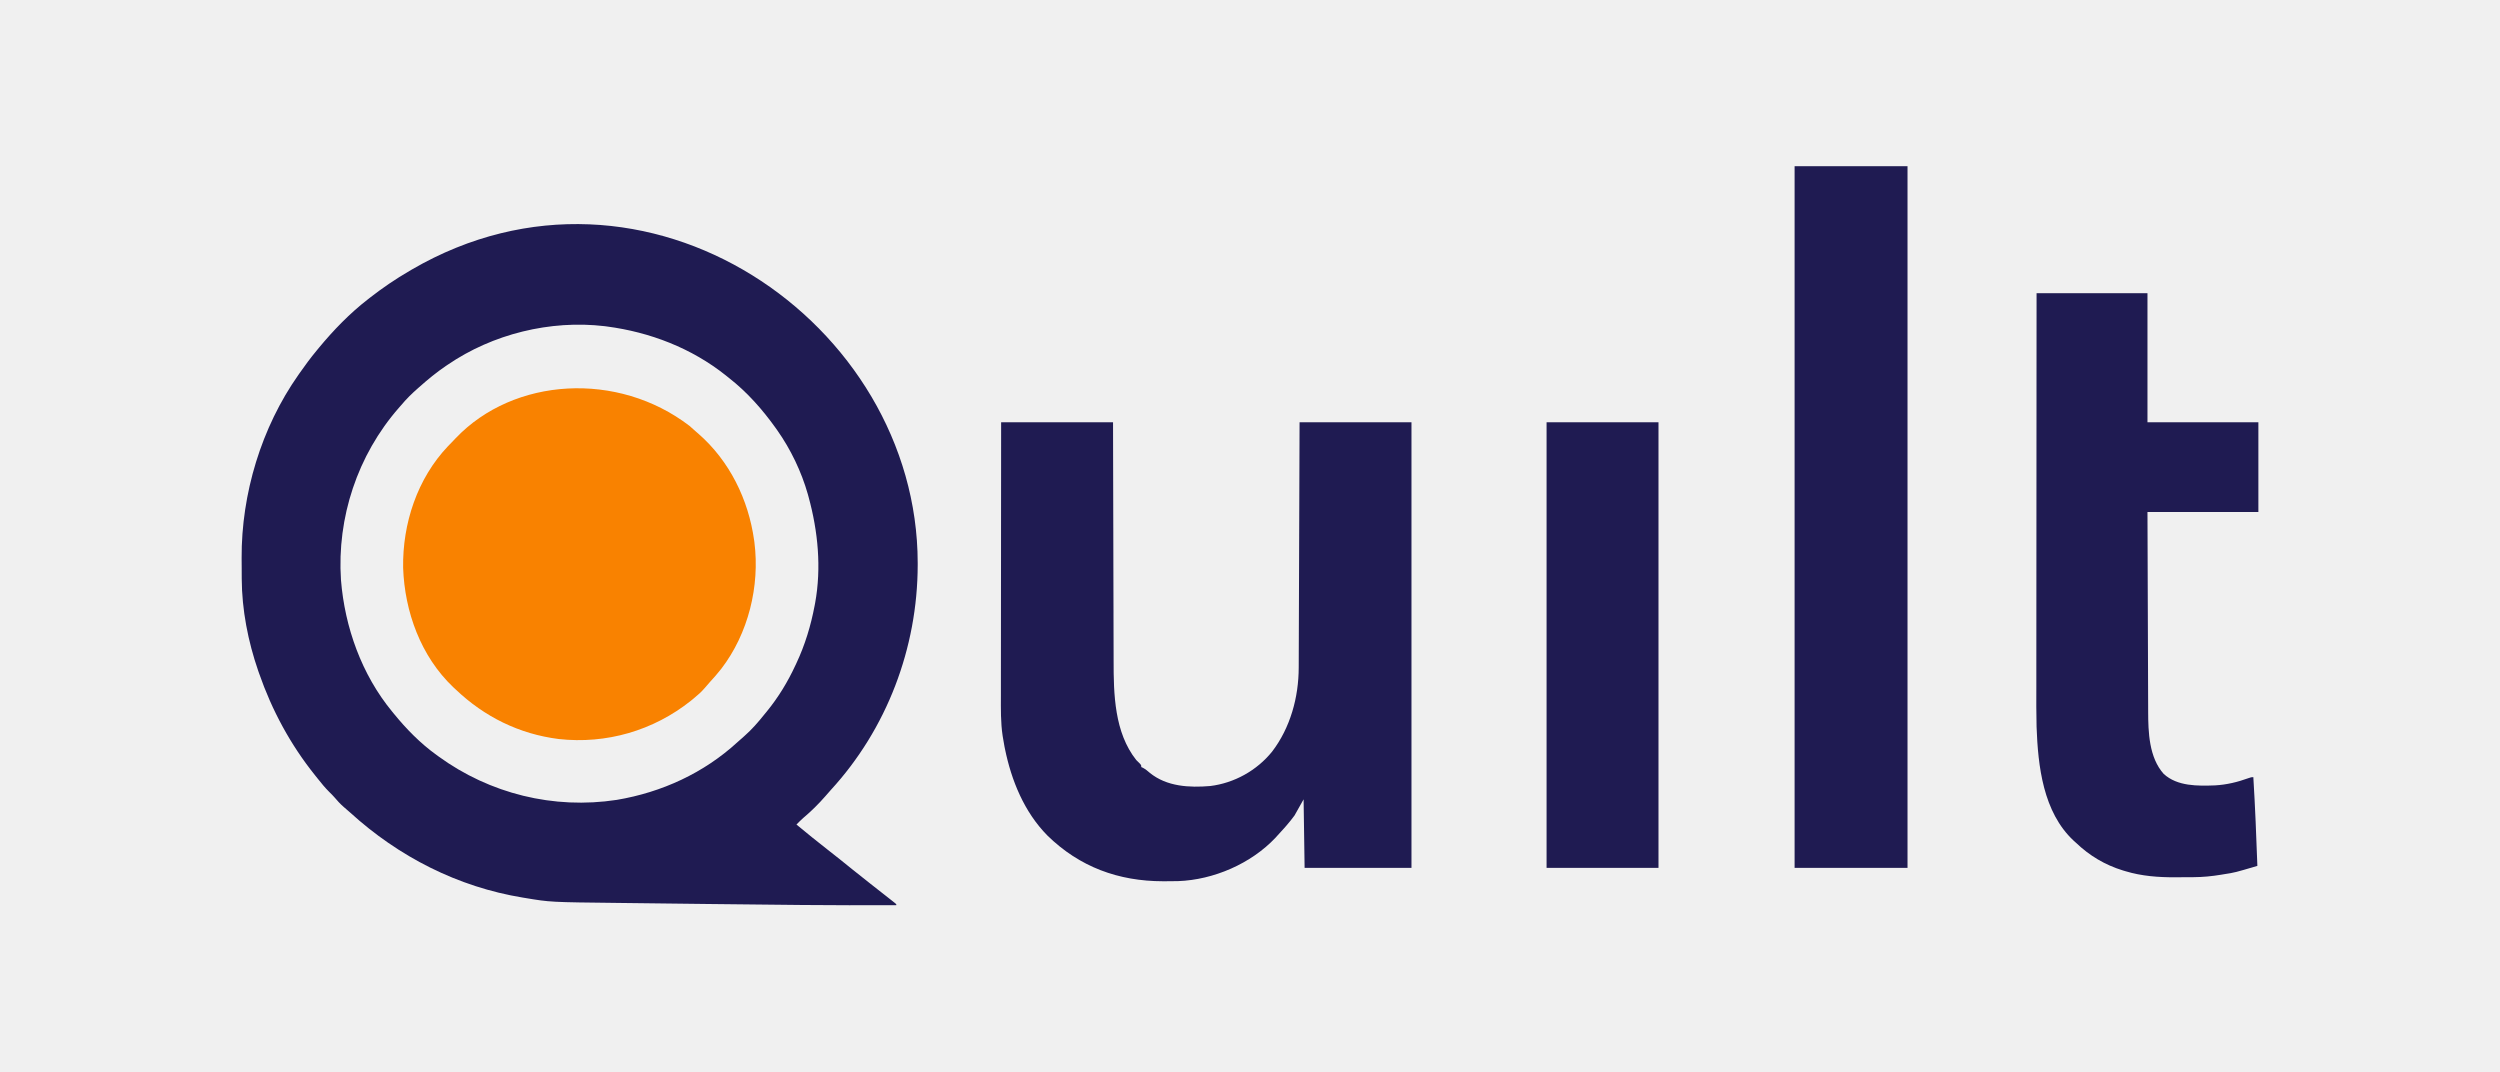
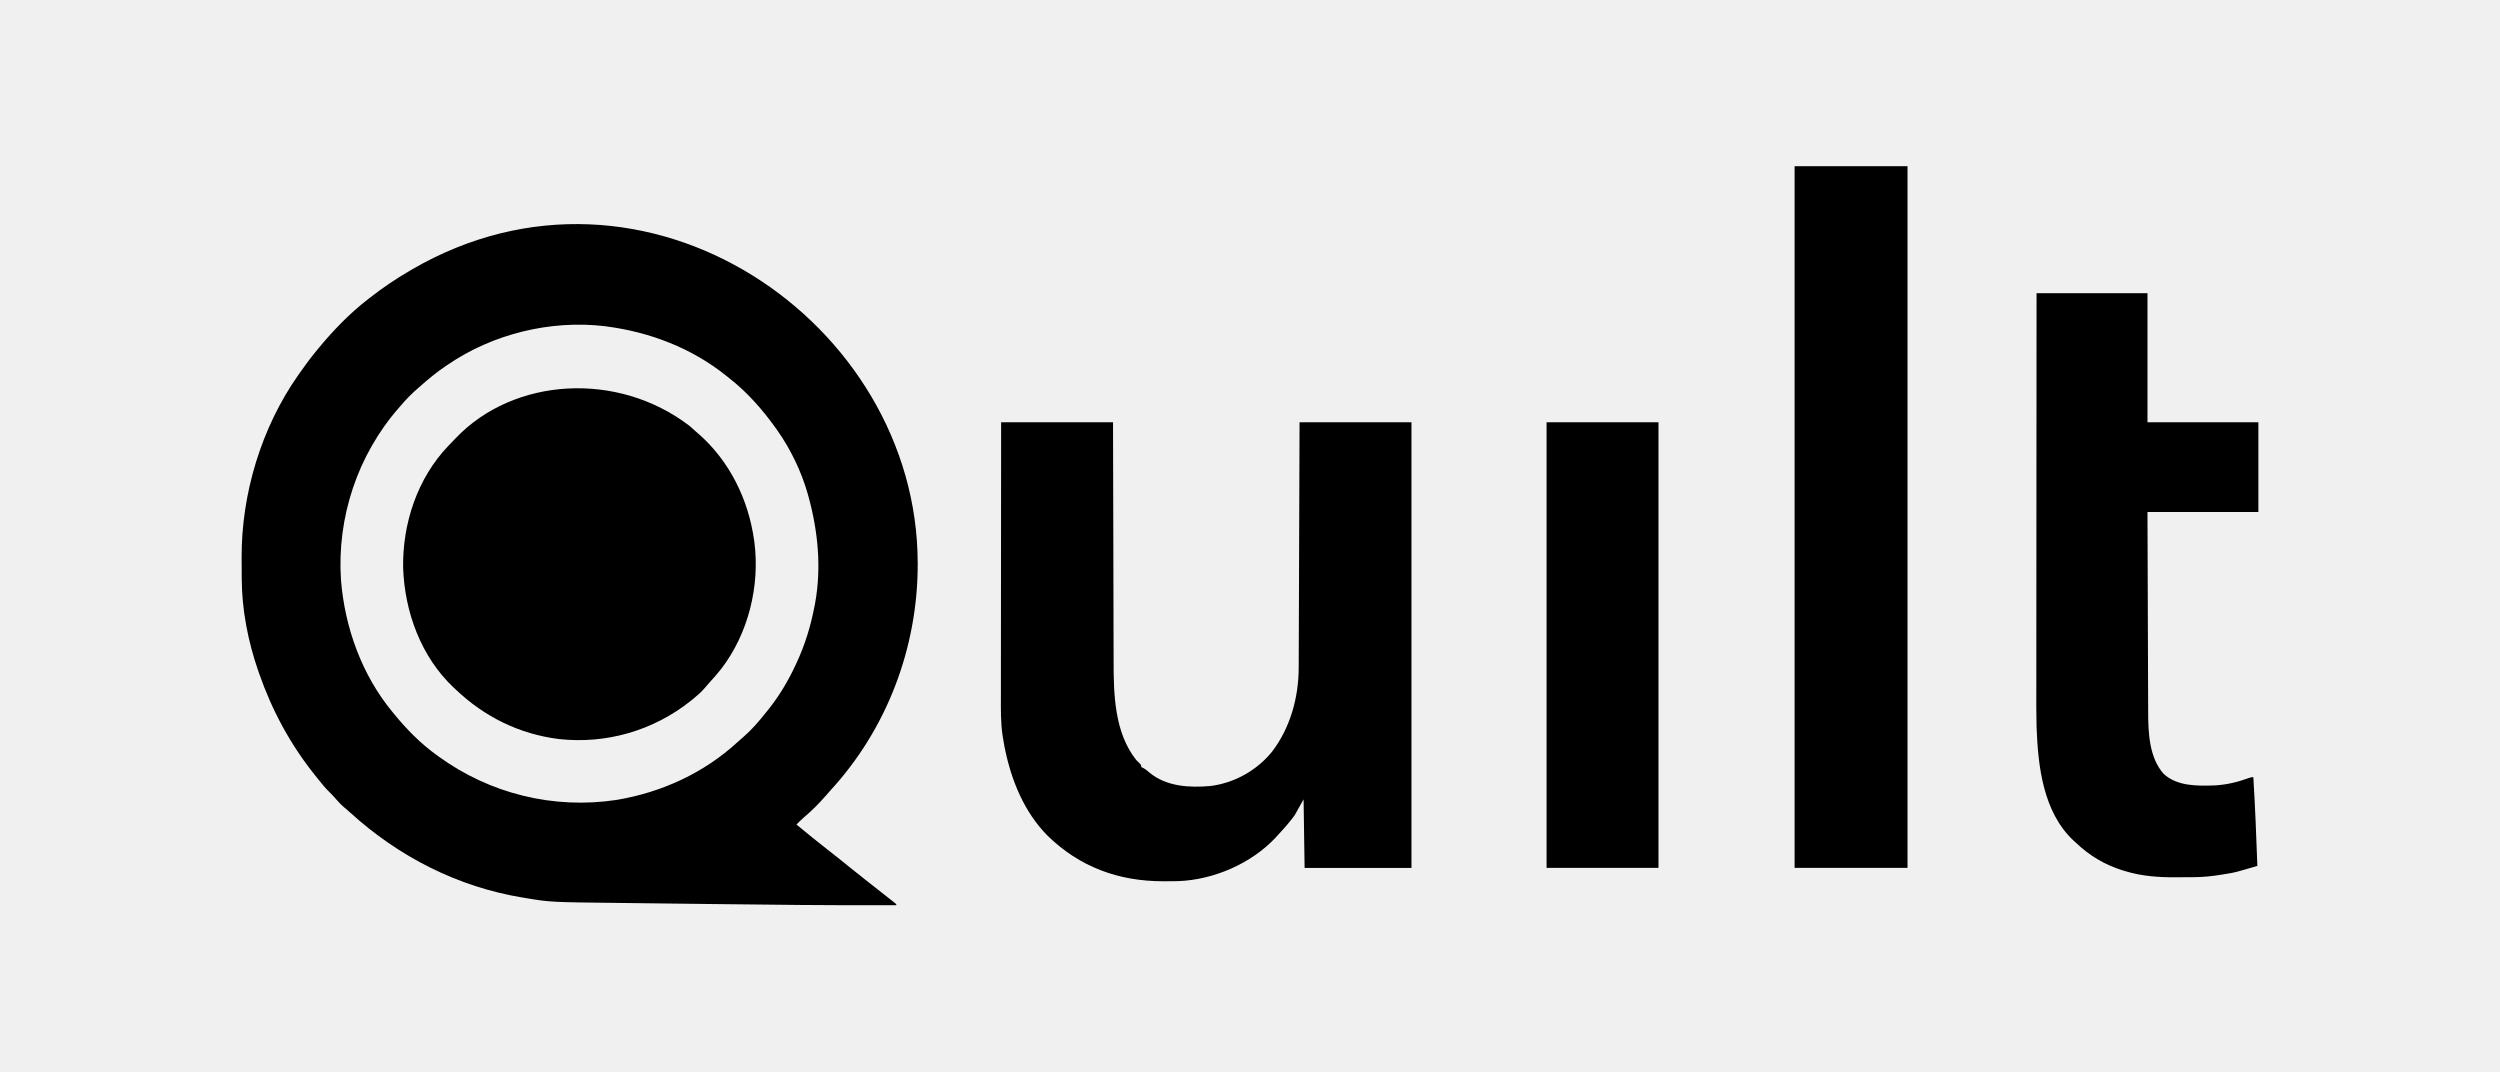
<svg xmlns="http://www.w3.org/2000/svg" version="1.1" width="700" height="300" id="svg6">
  <defs id="defs6" />
-   <g id="g1" transform="matrix(0.2823014,0,0,0.2823014,67.65403,46.52777)">
-     <path d="m 670.566,393.5 0.002,2.131 c -0.123,82.233 -30.589,162.587 -86.287,223.221 -1.805,1.973 -3.544,3.987 -5.277,6.023 -6.708,7.691 -14.054,14.969 -21.871,21.527 -2.381,2.094 -4.59,4.341 -6.816,6.598 10.222,8.482 20.519,16.841 31,25 8.081,6.303 16.092,12.681 24.034,19.159 6.02,4.902 12.112,9.707 18.23,14.485 4.713,3.682 9.415,7.378 14.113,11.079 1.573,1.238 3.148,2.474 4.724,3.71 l 2.773,2.191 2.43,1.914 1.695,1.461 v 1 c -62.476,0.278 -124.939,-0.419 -187.409,-1.197 -11.109,-0.138 -22.219,-0.268 -33.328,-0.394 -11.611,-0.132 -23.222,-0.27 -34.834,-0.414 -6.439,-0.08 -12.878,-0.157 -19.317,-0.228 -68.367,-0.76 -68.367,-0.76 -93.362,-4.955 l -1.954,-0.317 C 214.501,714.943 155.773,684.946 107.589,641.051 c -2.121,-1.913 -4.283,-3.765 -6.461,-5.613 -3.358,-2.92 -6.233,-6.089 -9.105,-9.48 -1.62,-1.857 -3.308,-3.561 -5.082,-5.27 -4.087,-4.042 -7.67,-8.443 -11.24,-12.943 -0.989,-1.245 -1.982,-2.488 -2.978,-3.728 C 48.382,573.665 30.095,539.733 17.316,503 l -0.87,-2.481 C 6.398,471.491 0.241,439.997 0.113,409.246 l -0.017,-3.331 c -0.009,-2.32 -0.016,-4.641 -0.02,-6.961 -0.01,-3.456 -0.041,-6.911 -0.072,-10.366 C -0.299,324.972 19.579,259.183 56.316,207 l 1.188,-1.702 c 5.343,-7.652 10.852,-15.11 16.812,-22.298 l 2.449,-2.977 C 91.339,162.457 107.242,145.997 125.316,132 l 2.08,-1.627 C 139.849,120.665 152.677,111.953 166.316,104 l 2.615,-1.534 C 400.131,-31.93 670.355,154.951 670.566,393.5 Z m -466.25,-196.5 -1.796,1.209 C 193.219,204.499 184.705,211.551 176.316,219 l -1.568,1.377 C 168.807,225.595 163.373,230.931 158.316,237 l -2.449,2.789 C 115,286.508 94.426,348.529 98.543,410.413 102.315,457.425 119.131,504.366 149.316,541 l 1.313,1.621 C 163.157,558.027 177.169,572.391 193.316,584 l 1.816,1.328 c 51.057,37.162 114.419,52.793 176.953,43.215 44.769,-7.53 86.509,-26.691 119.993,-57.489 2.109,-1.936 4.256,-3.813 6.426,-5.68 7.436,-6.514 13.648,-13.652 19.812,-21.375 0.865,-1.052 1.731,-2.102 2.598,-3.152 C 532.383,526.802 541.71,511.443 549.316,495 l 0.9,-1.906 C 558.783,474.879 564.576,455.758 568.316,436 l 0.5,-2.611 C 575.21,398.342 571.685,362.103 562.316,328 l -0.732,-2.677 C 555.327,303.187 544.583,280.793 531.316,262 l -1.38,-1.959 C 516.625,241.369 501.426,224.133 483.316,210 l -3.016,-2.426 C 446.343,180.493 405.147,164.647 362.316,159 l -2.326,-0.312 C 306.127,152.356 249.017,166.451 204.316,197 Z" fill="#ffffff" id="path1" style="fill:#1f1b52;fill-opacity:1" />
-     <path d="m 753.316,254 c 36.63,0 73.26,0 111,0 0.015,7.724 0.029,15.449 0.044,23.407 0.049,24.827 0.112,49.653 0.185,74.48 0.011,3.868 0.022,7.736 0.034,11.604 0.002,0.77 0.004,1.54 0.007,2.333 0.035,12.403 0.06,24.805 0.081,37.208 0.022,12.764 0.055,25.527 0.098,38.291 0.026,7.851 0.044,15.702 0.051,23.552 0.006,6.06 0.028,12.12 0.055,18.18 0.009,2.457 0.013,4.913 0.011,7.37 -0.017,33.29 0.762,71.207 22.435,98.575 0.905,0.892 1.81,1.784 2.742,2.703 C 892.316,594 892.316,594 892.316,596 c 0.566,0.251 1.132,0.503 1.715,0.762 2.604,1.411 4.604,3.118 6.848,5.051 16.757,13.563 39.125,14.749 59.809,12.985 23.847,-2.899 46.306,-15.423 61.375,-34.11 18.094,-23.622 26.382,-53.957 26.412,-83.413 0.01,-1.567 0.01,-1.567 0.015,-3.166 0.015,-3.482 0.024,-6.964 0.032,-10.447 0.01,-2.504 0.02,-5.008 0.03,-7.511 0.021,-5.381 0.04,-10.761 0.056,-16.142 0.023,-7.779 0.051,-15.559 0.08,-23.338 0.048,-12.623 0.091,-25.247 0.132,-37.87 0.039,-12.258 0.081,-24.516 0.125,-36.774 0,-1.146 0,-1.146 0.01,-2.315 0.021,-5.976 0.043,-11.952 0.065,-17.927 0.106,-29.261 0.202,-58.522 0.299,-87.784 36.63,0 73.26,0 111,0 0,145.86 0,291.72 0,442 -34.98,0 -69.96,0 -106,0 -0.495,-33.66 -0.495,-33.66 -1,-68 -2.97,5.28 -5.94,10.56 -9,16 -2.61,3.507 -5.125,6.75 -8,10 -0.732,0.84 -1.464,1.681 -2.219,2.547 -2.227,2.517 -4.494,4.99 -6.781,7.453 -0.578,0.643 -1.155,1.286 -1.75,1.949 -24.274,25.846 -61.57,41.927 -96.795,43.177 -4.215,0.082 -8.427,0.121 -12.642,0.124 -0.753,6.7e-4 -1.507,10e-4 -2.283,0.002 -44.217,-0.063 -82.686,-14.16 -114.53,-45.252 -23.062,-23.321 -35.799,-54.543 -42.25,-86.25 -0.227,-1.113 -0.227,-1.113 -0.458,-2.249 -0.476,-2.494 -0.886,-4.994 -1.292,-7.501 -0.169,-0.985 -0.339,-1.97 -0.513,-2.986 -1.99,-13.307 -1.759,-26.639 -1.719,-40.065 0.009,-3.645 0.006,-7.291 0.004,-10.936 -10e-4,-6.298 0.005,-12.596 0.017,-18.893 0.016,-9.105 0.021,-18.21 0.024,-27.316 0.004,-14.777 0.018,-29.554 0.037,-44.331 0.018,-14.344 0.033,-28.689 0.041,-43.033 5.2e-4,-0.886 0.001,-1.772 0.002,-2.685 0.003,-4.445 0.005,-8.89 0.008,-13.335 0.021,-36.807 0.058,-73.614 0.101,-110.421 z" fill="#FFFFFF" id="path2" style="fill:#1f1b52;fill-opacity:1" />
-     <path d="m 444.191,257.562 c 2.058,1.795 4.092,3.614 6.125,5.438 1.325,1.143 1.325,1.143 2.676,2.309 30.953,27.005 49.692,65.295 55.324,105.691 0.094,0.668 0.189,1.335 0.286,2.023 5.548,43.513 -6.041,90.634 -32.881,125.532 -3.639,4.61 -7.452,9.044 -11.456,13.343 -1.744,1.881 -3.384,3.808 -5.012,5.789 -3.305,3.862 -7.008,7.098 -10.938,10.312 -1.371,1.127 -1.371,1.127 -2.77,2.277 -37.128,29.563 -83.812,43.158 -131.087,37.902 C 275.352,563.22 240.822,546.184 212.316,519 c -0.831,-0.767 -1.663,-1.534 -2.52,-2.324 -32.039,-30.486 -48.115,-74.779 -49.605,-118.328 -0.701,-43.84 14.047,-88.597 44.561,-120.672 1.007,-1.039 2.017,-2.074 3.03,-3.106 1.571,-1.607 3.111,-3.238 4.651,-4.874 57.608,-60.38 160.677,-66.61 231.758,-12.133 z" fill="#f98200" id="path3" />
-     <path d="m 1780.316,126 c 36.3,0 72.6,0 110,0 0,42.24 0,84.48 0,128 36.3,0 72.6,0 110,0 0,29.37 0,58.74 0,89 -36.3,0 -72.6,0 -110,0 0.12,38.049 0.12,38.049 0.258,76.098 0.06,15.52 0.119,31.041 0.164,46.561 0.033,11.304 0.073,22.609 0.121,33.913 0.025,5.982 0.047,11.964 0.061,17.946 0.013,5.639 0.035,11.278 0.064,16.916 0.01,2.061 0.015,4.123 0.017,6.184 0.025,20.678 0.802,45.882 15.441,62.194 13.54,12.375 33.715,11.982 50.86,11.356 11.582,-0.647 22.295,-3.241 33.171,-7.18 C 1993.316,606 1993.316,606 1995.316,606 c 1.796,29.316 2.941,58.649 4,88 -22.351,6.629 -22.351,6.629 -33.25,8.312 -0.927,0.155 -1.854,0.311 -2.809,0.471 -9.071,1.49 -17.949,2.376 -27.145,2.42 -0.959,0.006 -1.917,0.011 -2.905,0.017 -2.024,0.009 -4.047,0.016 -6.071,0.02 -3.021,0.01 -6.042,0.041 -9.063,0.072 -16.707,0.092 -33.432,-1.124 -49.508,-6 -0.857,-0.253 -1.713,-0.507 -2.595,-0.768 -17.863,-5.518 -33.139,-14.61 -46.655,-27.544 -0.749,-0.674 -1.498,-1.348 -2.269,-2.043 -30.291,-28.276 -35.324,-73.961 -36.73,-112.957 -0.353,-13.274 -0.26,-26.559 -0.232,-39.835 0.01,-5.255 0.01,-10.51 0,-15.765 0,-9.068 0.01,-18.137 0.016,-27.205 0.016,-13.111 0.021,-26.222 0.024,-39.332 0,-21.28 0.018,-42.56 0.037,-63.84 0.019,-20.651 0.033,-41.302 0.041,-61.953 5e-4,-1.277 10e-4,-2.553 0,-3.868 0,-6.405 0.01,-12.81 0.01,-19.215 0.021,-52.995 0.057,-105.99 0.101,-158.985 z" fill="#FFFFFF" id="path4" style="fill:#1f1b52;fill-opacity:1" />
-     <path d="m 1540.316,0 c 36.96,0 73.92,0 112,0 0,229.68 0,459.36 0,696 -36.96,0 -73.92,0 -112,0 0,-229.68 0,-459.36 0,-696 z" fill="#FFFFFF" id="path5" style="fill:#1f1b52;fill-opacity:1" />
-     <path d="m 1294.316,254 c 36.63,0 73.26,0 111,0 0,145.86 0,291.72 0,442 -36.63,0 -73.26,0 -111,0 0,-145.86 0,-291.72 0,-442 z" fill="#FFFFFF" id="path6" style="fill:#1f1b52;fill-opacity:1" />
-   </g>
+   <path d="m 256.956,157.613 5.6e-4,0.602 c -0.035,23.214 -8.635,45.899 -24.359,63.015 -0.509,0.557 -1.001,1.126 -1.49,1.7 -1.894,2.171 -3.967,4.226 -6.174,6.077 -0.672,0.591 -1.296,1.225 -1.924,1.863 2.886,2.394 5.793,4.754 8.751,7.058 2.281,1.779 4.543,3.58 6.785,5.409 1.699,1.384 3.419,2.74 5.146,4.089 1.33,1.04 2.658,2.083 3.984,3.128 0.444,0.35 0.889,0.699 1.333,1.047 l 0.783,0.619 0.686,0.54 0.479,0.412 v 0.282 c -17.637,0.078 -35.27,-0.118 -52.906,-0.338 -3.136,-0.039 -6.272,-0.076 -9.409,-0.111 -3.278,-0.037 -6.556,-0.076 -9.834,-0.117 -1.818,-0.022 -3.636,-0.044 -5.453,-0.064 -19.3,-0.215 -19.3,-0.215 -26.356,-1.399 l -0.552,-0.09 c -18.24,-2.979 -34.819,-11.447 -48.421,-23.839 -0.599,-0.54 -1.209,-1.063 -1.824,-1.585 -0.948,-0.824 -1.759,-1.719 -2.57,-2.676 -0.457,-0.524 -0.934,-1.005 -1.435,-1.488 -1.154,-1.141 -2.165,-2.383 -3.173,-3.654 -0.279,-0.352 -0.559,-0.702 -0.841,-1.052 -6.872,-8.568 -12.034,-18.148 -15.642,-28.517 l -0.246,-0.701 c -2.836,-8.194 -4.575,-17.085 -4.611,-25.766 l -0.005,-0.94 c -0.003,-0.655 -0.004,-1.31 -0.006,-1.965 -0.003,-0.976 -0.011,-1.951 -0.02,-2.926 -0.085,-17.959 5.526,-36.531 15.897,-51.263 l 0.335,-0.481 c 1.508,-2.16 3.064,-4.266 4.746,-6.295 l 0.691,-0.84 c 4.114,-4.959 8.604,-9.606 13.706,-13.557 l 0.587,-0.459 c 3.516,-2.74 7.137,-5.2 10.987,-7.445 l 0.738,-0.433 c 65.268,-37.94 141.553,14.817 141.612,82.159 z m -131.623,-55.472 -0.507,0.341 c -2.626,1.776 -5.029,3.766 -7.397,5.869 l -0.443,0.389 c -1.677,1.473 -3.211,2.98 -4.639,4.693 l -0.691,0.787 c -11.537,13.189 -17.345,30.698 -16.183,48.167 1.065,13.272 5.812,26.523 14.333,36.865 l 0.371,0.458 c 3.537,4.349 7.492,8.404 12.051,11.681 l 0.513,0.375 c 14.414,10.491 32.301,14.903 49.954,12.2 12.638,-2.126 24.422,-7.535 33.874,-16.229 0.595,-0.546 1.202,-1.076 1.814,-1.603 2.099,-1.839 3.853,-3.854 5.593,-6.034 0.244,-0.297 0.489,-0.593 0.733,-0.89 3.238,-3.965 5.871,-8.301 8.018,-12.943 l 0.254,-0.538 c 2.418,-5.142 4.054,-10.54 5.11,-16.118 l 0.141,-0.737 c 1.805,-9.894 0.81,-20.124 -1.835,-29.752 l -0.207,-0.756 c -1.766,-6.249 -4.799,-12.571 -8.545,-17.876 l -0.39,-0.553 c -3.758,-5.271 -8.048,-10.137 -13.161,-14.127 l -0.851,-0.685 C 193.657,97.481 182.028,93.008 169.936,91.414 l -0.657,-0.088 c -15.206,-1.787 -31.328,2.192 -43.947,10.816 z" fill="#ffffff" id="path1" style="fill:#000000;fill-opacity:1;stroke-width:0.282" />
+   <path d="m 280.316,118.232 c 10.341,0 20.681,0 31.335,0 0.004,2.181 0.008,4.361 0.013,6.608 0.014,7.009 0.032,14.017 0.052,21.026 0.003,1.092 0.006,2.184 0.009,3.276 5.7e-4,0.217 0.001,0.435 0.002,0.659 0.01,3.501 0.017,7.003 0.023,10.504 0.006,3.603 0.016,7.206 0.028,10.81 0.007,2.216 0.013,4.433 0.014,6.649 0.002,1.711 0.008,3.422 0.015,5.132 0.003,0.694 0.004,1.387 0.003,2.081 -0.005,9.398 0.215,20.102 6.333,27.828 0.255,0.252 0.511,0.504 0.774,0.763 0.637,0.648 0.637,0.648 0.637,1.213 0.16,0.071 0.32,0.142 0.484,0.215 0.735,0.398 1.3,0.88 1.933,1.426 4.731,3.829 11.045,4.164 16.884,3.666 6.732,-0.818 13.072,-4.354 17.326,-9.629 5.108,-6.669 7.448,-15.232 7.456,-23.547 0.003,-0.442 0.003,-0.442 0.004,-0.894 0.004,-0.983 0.007,-1.966 0.009,-2.949 0.003,-0.707 0.006,-1.414 0.008,-2.12 0.006,-1.519 0.011,-3.038 0.016,-4.557 0.006,-2.196 0.014,-4.392 0.023,-6.588 0.013,-3.564 0.026,-7.127 0.037,-10.691 0.011,-3.46 0.023,-6.921 0.035,-10.381 0,-0.324 0,-0.324 0.003,-0.654 0.006,-1.687 0.012,-3.374 0.018,-5.061 0.03,-8.26 0.057,-16.521 0.085,-24.781 10.341,0 20.681,0 31.335,0 0,41.176 0,82.353 0,124.777 -9.875,0 -19.75,0 -29.924,0 -0.14,-9.502 -0.14,-9.502 -0.282,-19.196 -0.838,1.491 -1.677,2.981 -2.541,4.517 -0.737,0.99 -1.447,1.905 -2.258,2.823 -0.207,0.237 -0.413,0.475 -0.626,0.719 -0.629,0.711 -1.269,1.409 -1.914,2.104 -0.163,0.182 -0.326,0.363 -0.494,0.55 -6.853,7.296 -17.381,11.836 -27.325,12.189 -1.19,0.023 -2.379,0.034 -3.569,0.035 -0.213,1.8e-4 -0.425,2.8e-4 -0.644,5.6e-4 -12.483,-0.018 -23.342,-3.998 -32.332,-12.775 -6.511,-6.584 -10.106,-15.398 -11.927,-24.349 -0.064,-0.314 -0.064,-0.314 -0.129,-0.635 -0.134,-0.704 -0.25,-1.41 -0.365,-2.117 -0.048,-0.278 -0.096,-0.556 -0.145,-0.843 -0.562,-3.757 -0.497,-7.52 -0.485,-11.31 0.003,-1.029 0.002,-2.058 0.001,-3.087 -2.9e-4,-1.778 10e-4,-3.556 0.005,-5.334 0.005,-2.57 0.006,-5.141 0.007,-7.711 10e-4,-4.172 0.005,-8.343 0.01,-12.515 0.005,-4.049 0.009,-8.099 0.012,-12.148 1.4e-4,-0.25 2.8e-4,-0.5 5.6e-4,-0.758 8.5e-4,-1.255 0.001,-2.51 0.002,-3.764 0.006,-10.391 0.016,-20.781 0.028,-31.172 z" fill="#FFFFFF" id="path2" style="fill:#000000;fill-opacity:1;stroke-width:0.282" />
+   <path d="m 193.05,119.238 c 0.581,0.507 1.155,1.02 1.729,1.535 0.374,0.323 0.374,0.323 0.755,0.652 8.738,7.624 14.028,18.433 15.618,29.837 0.027,0.188 0.053,0.377 0.081,0.571 1.566,12.284 -1.705,25.586 -9.282,35.438 -1.027,1.302 -2.104,2.553 -3.234,3.767 -0.492,0.531 -0.955,1.075 -1.415,1.634 -0.933,1.09 -1.978,2.004 -3.088,2.911 -0.387,0.318 -0.387,0.318 -0.782,0.643 -10.481,8.346 -23.66,12.183 -37.006,10.7 -11.04,-1.4 -20.788,-6.209 -28.835,-13.883 -0.235,-0.217 -0.469,-0.433 -0.711,-0.656 -9.045,-8.606 -13.583,-21.11 -14.004,-33.404 -0.198,-12.376 3.965,-25.011 12.58,-34.066 0.284,-0.293 0.569,-0.586 0.855,-0.877 0.443,-0.454 0.878,-0.914 1.313,-1.376 16.263,-17.045 45.359,-18.804 65.426,-3.425 z" fill="#f98200" id="path3" style="stroke-width:0.282;fill:#000000;fill-opacity:1" />
+   <path d="m 570.24,82.098 c 10.248,0 20.495,0 31.053,0 0,11.924 0,23.849 0,36.135 10.248,0 20.495,0 31.053,0 0,8.291 0,16.582 0,25.125 -10.248,0 -20.495,0 -31.053,0 0.034,10.741 0.034,10.741 0.073,21.482 0.017,4.381 0.034,8.763 0.046,13.144 0.009,3.191 0.021,6.382 0.034,9.574 0.007,1.689 0.013,3.377 0.017,5.066 0.004,1.592 0.01,3.184 0.018,4.776 0.003,0.582 0.004,1.164 0.005,1.746 0.007,5.837 0.226,12.953 4.359,17.558 3.822,3.493 9.518,3.383 14.358,3.206 3.27,-0.183 6.294,-0.915 9.364,-2.027 0.803,-0.279 0.803,-0.279 1.367,-0.279 0.507,8.276 0.83,16.557 1.129,24.843 -6.31,1.871 -6.31,1.871 -9.387,2.347 -0.262,0.044 -0.523,0.088 -0.793,0.133 -2.561,0.421 -5.067,0.671 -7.663,0.683 -0.271,0.002 -0.541,0.003 -0.82,0.005 -0.571,0.003 -1.143,0.005 -1.714,0.006 -0.853,0.003 -1.706,0.011 -2.559,0.02 -4.716,0.026 -9.438,-0.317 -13.976,-1.694 -0.242,-0.072 -0.484,-0.143 -0.733,-0.217 -5.043,-1.558 -9.355,-4.124 -13.171,-7.776 -0.211,-0.19 -0.423,-0.381 -0.641,-0.577 -8.551,-7.982 -9.972,-20.879 -10.369,-31.888 -0.1,-3.747 -0.073,-7.498 -0.066,-11.246 0.003,-1.484 0.003,-2.967 0,-4.451 0,-2.56 0.003,-5.12 0.005,-7.68 0.005,-3.701 0.006,-7.402 0.007,-11.104 0,-6.007 0.005,-12.015 0.01,-18.022 0.005,-5.83 0.009,-11.66 0.012,-17.489 1.5e-4,-0.36 2.9e-4,-0.721 0,-1.092 0,-1.808 0.003,-3.616 0.003,-5.424 0.006,-14.961 0.016,-29.921 0.028,-44.882 z" fill="#FFFFFF" id="path4" style="fill:#000000;fill-opacity:1;stroke-width:0.282" />
+   <path d="m 502.487,46.528 c 10.434,0 20.868,0 31.618,0 0,64.839 0,129.678 0,196.482 -10.434,0 -20.868,0 -31.618,0 0,-64.839 0,-129.678 0,-196.482 z" fill="#FFFFFF" id="path5" style="fill:#000000;fill-opacity:1;stroke-width:0.282" />
+   <path d="m 433.041,118.232 c 10.341,0 20.681,0 31.335,0 0,41.176 0,82.353 0,124.777 -10.341,0 -20.681,0 -31.335,0 0,-41.176 0,-82.353 0,-124.777 z" fill="#FFFFFF" id="path6" style="fill:#000000;fill-opacity:1;stroke-width:0.282" />
</svg>
